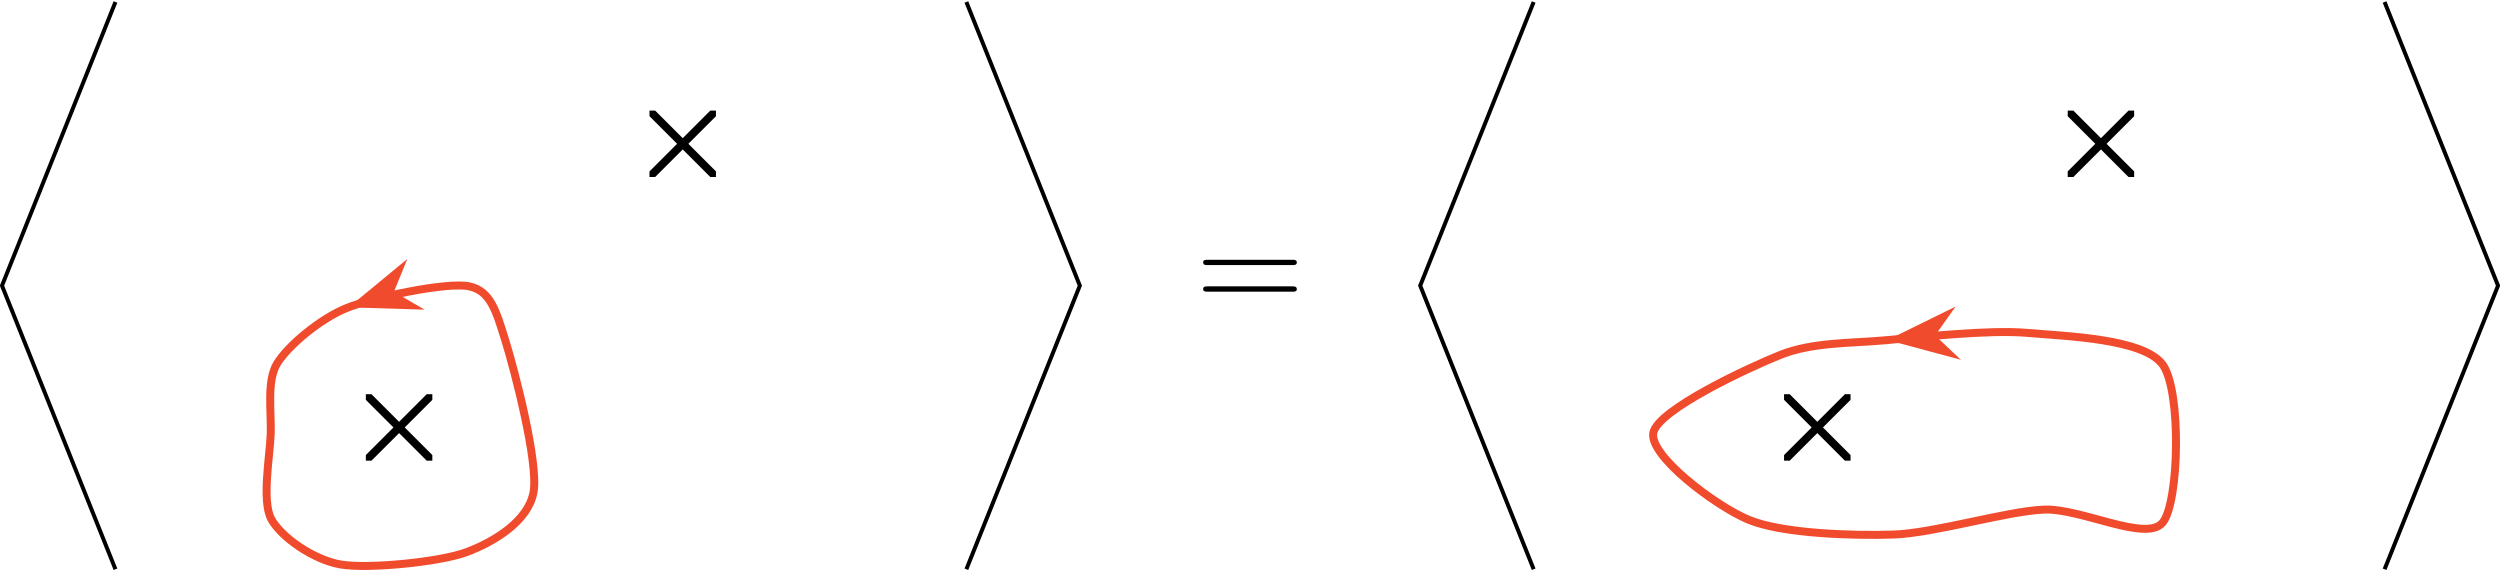
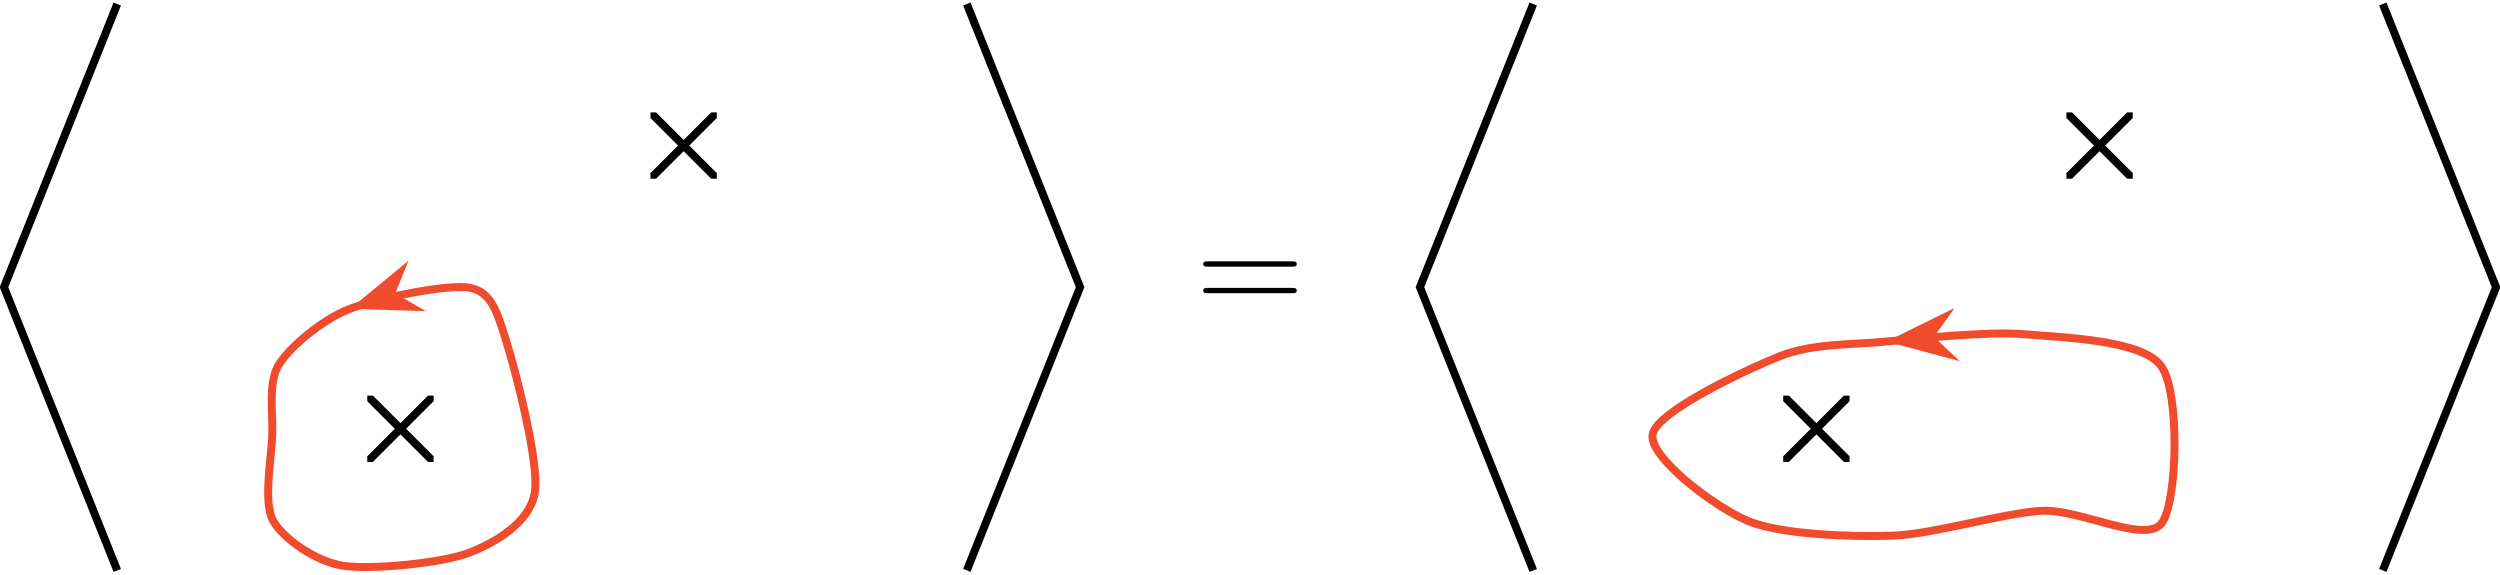
- <svg xmlns="http://www.w3.org/2000/svg" xmlns:xlink="http://www.w3.org/1999/xlink" width="249.847pt" height="57.274pt" viewBox="0 0 249.847 57.274" version="1.1">
+ <svg xmlns="http://www.w3.org/2000/svg" xmlns:xlink="http://www.w3.org/1999/xlink" width="250.245pt" height="57.49pt" viewBox="0 0 250.245 57.49" version="1.1">
  <defs>
    <g>
      <symbol overflow="visible" id="glyph0-0">
        <path style="stroke:none;" d="" />
      </symbol>
      <symbol overflow="visible" id="glyph0-1">
        <path style="stroke:none;" d="M 9.688 -4.641 C 9.891 -4.641 10.141 -4.641 10.141 -4.906 C 10.141 -5.172 9.891 -5.172 9.688 -5.172 L 1.234 -5.172 C 1.031 -5.172 0.781 -5.172 0.781 -4.922 C 0.781 -4.641 1.016 -4.641 1.234 -4.641 Z M 9.688 -1.984 C 9.891 -1.984 10.141 -1.984 10.141 -2.234 C 10.141 -2.516 9.891 -2.516 9.688 -2.516 L 1.234 -2.516 C 1.031 -2.516 0.781 -2.516 0.781 -2.25 C 0.781 -1.984 1.016 -1.984 1.234 -1.984 Z M 9.688 -1.984 " />
      </symbol>
    </g>
    <clipPath id="clip1">
-       <path d="M 0 0 L 18 0 L 18 57.273 L 0 57.273 Z M 0 0 " />
+       <path d="M 0 0 L 24 0 L 24 57.488 L 0 57.488 Z M 0 0 " />
    </clipPath>
    <clipPath id="clip2">
-       <path d="M 90 0 L 114 0 L 114 57.273 L 90 57.273 Z M 90 0 " />
+       <path d="M 85 0 L 120 0 L 120 57.488 L 85 57.488 Z M 85 0 " />
    </clipPath>
    <clipPath id="clip3">
-       <path d="M 64.91 11.051 L 71.551 11.051 L 71.551 17.691 L 64.91 17.691 Z M 64.91 11.051 " />
+       <path d="M 65.109 11.25 L 71.75 11.25 L 71.75 17.891 L 65.109 17.891 Z M 65.109 11.25 " />
    </clipPath>
    <clipPath id="clip4">
-       <path d="M 36.562 39.398 L 43.207 39.398 L 43.207 46.039 L 36.562 46.039 Z M 36.562 39.398 " />
+       <path d="M 36.762 39.598 L 43.406 39.598 L 43.406 46.238 L 36.762 46.238 Z M 36.762 39.598 " />
    </clipPath>
    <clipPath id="clip5">
-       <path d="M 15 17 L 65 17 L 65 57.273 L 15 57.273 Z M 15 17 " />
+       <path d="M 15 17 L 65 17 L 65 57.488 L 15 57.488 Z M 15 17 " />
    </clipPath>
    <clipPath id="clip6">
-       <path d="M 136 0 L 159 0 L 159 57.273 L 136 57.273 Z M 136 0 " />
+       <path d="M 130 0 L 165 0 L 165 57.488 L 130 57.488 Z M 130 0 " />
    </clipPath>
    <clipPath id="clip7">
-       <path d="M 232 0 L 249.848 0 L 249.848 57.273 L 232 57.273 Z M 232 0 " />
+       <path d="M 227 0 L 250.246 0 L 250.246 57.488 L 227 57.488 Z M 227 0 " />
    </clipPath>
    <clipPath id="clip8">
-       <path d="M 206.645 11.051 L 213.285 11.051 L 213.285 17.691 L 206.645 17.691 Z M 206.645 11.051 " />
+       <path d="M 206.844 11.25 L 213.484 11.25 L 213.484 17.891 L 206.844 17.891 Z M 206.844 11.25 " />
    </clipPath>
    <clipPath id="clip9">
-       <path d="M 178.297 39.398 L 184.941 39.398 L 184.941 46.039 L 178.297 46.039 Z M 178.297 39.398 " />
+       <path d="M 178.496 39.598 L 185.137 39.598 L 185.137 46.238 L 178.496 46.238 Z M 178.496 39.598 " />
    </clipPath>
    <clipPath id="clip10">
-       <path d="M 153 21 L 229 21 L 229 57.273 L 153 57.273 Z M 153 21 " />
+       <path d="M 154 22 L 229 22 L 229 57.488 L 154 57.488 Z M 154 22 " />
    </clipPath>
  </defs>
  <g id="surface1">
    <g clip-path="url(#clip1)" clip-rule="nonzero">
-       <path style="fill:none;stroke-width:0.399;stroke-linecap:butt;stroke-linejoin:miter;stroke:rgb(0%,0%,0%);stroke-opacity:1;stroke-miterlimit:10;" d="M 0.001 -28.346 L -11.339 -0.002 L 0.001 28.346 " transform="matrix(1,0,0,-1,11.538,28.545)" />
+       <path style="fill:none;stroke-width:0.797;stroke-linecap:butt;stroke-linejoin:miter;stroke:rgb(0%,0%,0%);stroke-opacity:1;stroke-miterlimit:10;" d="M 0.001 -28.349 L -11.339 -0.001 L 0.001 28.347 " transform="matrix(1,0,0,-1,11.737,28.745)" />
    </g>
    <g clip-path="url(#clip2)" clip-rule="nonzero">
-       <path style="fill:none;stroke-width:0.399;stroke-linecap:butt;stroke-linejoin:miter;stroke:rgb(0%,0%,0%);stroke-opacity:1;stroke-miterlimit:10;" d="M 85.04 -28.346 L 96.38 -0.002 L 85.04 28.346 " transform="matrix(1,0,0,-1,11.538,28.545)" />
+       <path style="fill:none;stroke-width:0.797;stroke-linecap:butt;stroke-linejoin:miter;stroke:rgb(0%,0%,0%);stroke-opacity:1;stroke-miterlimit:10;" d="M 85.04 -28.349 L 96.38 -0.001 L 85.04 28.347 " transform="matrix(1,0,0,-1,11.737,28.745)" />
    </g>
    <g clip-path="url(#clip3)" clip-rule="nonzero">
-       <path style="fill:none;stroke-width:0.797;stroke-linecap:butt;stroke-linejoin:miter;stroke:rgb(0%,0%,0%);stroke-opacity:1;stroke-miterlimit:10;" d="M 60.013 10.854 L 53.372 17.494 M 53.372 10.854 L 60.013 17.494 " transform="matrix(1,0,0,-1,11.538,28.545)" />
+       <path style="fill:none;stroke-width:0.797;stroke-linecap:butt;stroke-linejoin:miter;stroke:rgb(0%,0%,0%);stroke-opacity:1;stroke-miterlimit:10;" d="M 60.013 10.854 L 53.372 17.495 M 53.372 10.854 L 60.013 17.495 " transform="matrix(1,0,0,-1,11.737,28.745)" />
    </g>
    <g clip-path="url(#clip4)" clip-rule="nonzero">
-       <path style="fill:none;stroke-width:0.797;stroke-linecap:butt;stroke-linejoin:miter;stroke:rgb(0%,0%,0%);stroke-opacity:1;stroke-miterlimit:10;" d="M 31.669 -17.494 L 25.024 -10.853 M 25.024 -17.494 L 31.669 -10.853 " transform="matrix(1,0,0,-1,11.538,28.545)" />
+       <path style="fill:none;stroke-width:0.797;stroke-linecap:butt;stroke-linejoin:miter;stroke:rgb(0%,0%,0%);stroke-opacity:1;stroke-miterlimit:10;" d="M 31.669 -17.493 L 25.025 -10.853 M 25.025 -17.493 L 31.669 -10.853 " transform="matrix(1,0,0,-1,11.737,28.745)" />
    </g>
    <g clip-path="url(#clip5)" clip-rule="nonzero">
-       <path style="fill:none;stroke-width:0.797;stroke-linecap:butt;stroke-linejoin:miter;stroke:rgb(94.524%,29.335%,17.944%);stroke-opacity:1;stroke-miterlimit:10;" d="M 35.321 -0.064 C 33.122 0.381 25.763 -1.17 23.103 -2.24 C 20.439 -3.314 17.196 -6.053 16.146 -7.799 C 15.091 -9.545 15.595 -12.666 15.517 -14.822 C 15.439 -16.975 14.599 -21.517 15.571 -23.326 C 16.544 -25.139 19.817 -27.416 22.528 -27.873 C 25.239 -28.33 32.439 -27.631 35.11 -26.627 C 37.782 -25.623 41.247 -23.58 41.782 -20.642 C 42.314 -17.705 39.849 -8.31 38.954 -5.455 C 38.056 -2.6 37.521 -0.514 35.321 -0.064 Z M 35.321 -0.064 " transform="matrix(1,0,0,-1,11.538,28.545)" />
+       <path style="fill:none;stroke-width:0.797;stroke-linecap:butt;stroke-linejoin:miter;stroke:rgb(94.524%,29.335%,17.944%);stroke-opacity:1;stroke-miterlimit:10;" d="M 35.322 -0.068 C 33.122 0.382 25.763 -1.169 23.099 -2.243 C 20.439 -3.314 17.197 -6.052 16.146 -7.798 C 15.091 -9.544 15.595 -12.665 15.517 -14.821 C 15.439 -16.978 14.599 -21.517 15.572 -23.325 C 16.544 -25.138 19.814 -27.415 22.529 -27.872 C 25.24 -28.329 32.439 -27.63 35.111 -26.626 C 37.783 -25.626 41.247 -23.583 41.783 -20.646 C 42.314 -17.708 39.849 -8.314 38.954 -5.458 C 38.056 -2.603 37.521 -0.513 35.322 -0.068 Z M 35.322 -0.068 " transform="matrix(1,0,0,-1,11.737,28.745)" />
    </g>
-     <path style="fill-rule:nonzero;fill:rgb(94.524%,29.335%,17.944%);fill-opacity:1;stroke-width:0.399;stroke-linecap:butt;stroke-linejoin:miter;stroke:rgb(94.524%,29.335%,17.944%);stroke-opacity:1;stroke-miterlimit:10;" d="M 6.519 0 L 0.644 2.21 L 2.568 0 L 0.644 -2.211 Z M 6.519 0 " transform="matrix(-0.94624,0.32336,0.32336,0.94624,41.54746,28.42325)" />
+     <path style="fill-rule:nonzero;fill:rgb(94.524%,29.335%,17.944%);fill-opacity:1;stroke-width:0.399;stroke-linecap:butt;stroke-linejoin:miter;stroke:rgb(94.524%,29.335%,17.944%);stroke-opacity:1;stroke-miterlimit:10;" d="M 6.519 -0.001 L 0.644 2.209 L 2.568 -0.001 L 0.644 -2.212 Z M 6.519 -0.001 " transform="matrix(-0.94624,0.32336,0.32336,0.94624,41.74646,28.62325)" />
    <g style="fill:rgb(0%,0%,0%);fill-opacity:1;">
-       <use xlink:href="#glyph0-1" x="119.461" y="31.134" />
+       <use xlink:href="#glyph0-1" x="119.66" y="31.334" />
    </g>
    <g clip-path="url(#clip6)" clip-rule="nonzero">
-       <path style="fill:none;stroke-width:0.399;stroke-linecap:butt;stroke-linejoin:miter;stroke:rgb(0%,0%,0%);stroke-opacity:1;stroke-miterlimit:10;" d="M 141.735 -28.346 L 130.396 -0.002 L 141.735 28.346 " transform="matrix(1,0,0,-1,11.538,28.545)" />
+       <path style="fill:none;stroke-width:0.797;stroke-linecap:butt;stroke-linejoin:miter;stroke:rgb(0%,0%,0%);stroke-opacity:1;stroke-miterlimit:10;" d="M 141.736 -28.349 L 130.396 -0.001 L 141.736 28.347 " transform="matrix(1,0,0,-1,11.737,28.745)" />
    </g>
    <g clip-path="url(#clip7)" clip-rule="nonzero">
-       <path style="fill:none;stroke-width:0.399;stroke-linecap:butt;stroke-linejoin:miter;stroke:rgb(0%,0%,0%);stroke-opacity:1;stroke-miterlimit:10;" d="M 226.774 -28.346 L 238.114 -0.002 L 226.774 28.346 " transform="matrix(1,0,0,-1,11.538,28.545)" />
+       <path style="fill:none;stroke-width:0.797;stroke-linecap:butt;stroke-linejoin:miter;stroke:rgb(0%,0%,0%);stroke-opacity:1;stroke-miterlimit:10;" d="M 226.775 -28.349 L 238.115 -0.001 L 226.775 28.347 " transform="matrix(1,0,0,-1,11.737,28.745)" />
    </g>
    <g clip-path="url(#clip8)" clip-rule="nonzero">
-       <path style="fill:none;stroke-width:0.797;stroke-linecap:butt;stroke-linejoin:miter;stroke:rgb(0%,0%,0%);stroke-opacity:1;stroke-miterlimit:10;" d="M 201.747 10.854 L 195.107 17.494 M 195.107 10.854 L 201.747 17.494 " transform="matrix(1,0,0,-1,11.538,28.545)" />
+       <path style="fill:none;stroke-width:0.797;stroke-linecap:butt;stroke-linejoin:miter;stroke:rgb(0%,0%,0%);stroke-opacity:1;stroke-miterlimit:10;" d="M 201.747 10.854 L 195.107 17.495 M 195.107 10.854 L 201.747 17.495 " transform="matrix(1,0,0,-1,11.737,28.745)" />
    </g>
    <g clip-path="url(#clip9)" clip-rule="nonzero">
-       <path style="fill:none;stroke-width:0.797;stroke-linecap:butt;stroke-linejoin:miter;stroke:rgb(0%,0%,0%);stroke-opacity:1;stroke-miterlimit:10;" d="M 173.403 -17.494 L 166.759 -10.853 M 166.759 -17.494 L 173.403 -10.853 " transform="matrix(1,0,0,-1,11.538,28.545)" />
+       <path style="fill:none;stroke-width:0.797;stroke-linecap:butt;stroke-linejoin:miter;stroke:rgb(0%,0%,0%);stroke-opacity:1;stroke-miterlimit:10;" d="M 173.4 -17.493 L 166.759 -10.853 M 166.759 -17.493 L 173.4 -10.853 " transform="matrix(1,0,0,-1,11.737,28.745)" />
    </g>
    <g clip-path="url(#clip10)" clip-rule="nonzero">
-       <path style="fill:none;stroke-width:0.797;stroke-linecap:butt;stroke-linejoin:miter;stroke:rgb(94.524%,29.335%,17.944%);stroke-opacity:1;stroke-miterlimit:10;" d="M 191.052 -4.721 C 187.189 -4.385 180.2 -5.166 176.778 -5.471 C 173.353 -5.775 169.579 -5.646 166.376 -6.928 C 163.173 -8.209 154.138 -12.42 153.692 -14.705 C 153.247 -16.986 159.833 -21.963 163.165 -23.377 C 166.497 -24.787 173.599 -25.014 177.696 -24.877 C 181.794 -24.736 188.97 -22.549 192.704 -22.385 C 196.435 -22.217 202.946 -25.685 204.599 -23.678 C 206.251 -21.67 206.489 -10.541 204.61 -7.912 C 202.728 -5.283 194.911 -5.06 191.052 -4.721 Z M 191.052 -4.721 " transform="matrix(1,0,0,-1,11.538,28.545)" />
+       <path style="fill:none;stroke-width:0.797;stroke-linecap:butt;stroke-linejoin:miter;stroke:rgb(94.524%,29.335%,17.944%);stroke-opacity:1;stroke-miterlimit:10;" d="M 191.052 -4.72 C 187.189 -4.384 180.201 -5.165 176.779 -5.47 C 173.353 -5.775 169.579 -5.646 166.376 -6.927 C 163.173 -8.208 154.138 -12.419 153.693 -14.704 C 153.247 -16.985 159.833 -21.966 163.165 -23.376 C 166.497 -24.786 173.599 -25.013 177.697 -24.876 C 181.794 -24.739 188.97 -22.552 192.704 -22.384 C 196.435 -22.216 202.947 -25.685 204.599 -23.677 C 206.251 -21.669 206.49 -10.54 204.607 -7.911 C 202.728 -5.282 194.911 -5.06 191.052 -4.72 Z M 191.052 -4.72 " transform="matrix(1,0,0,-1,11.737,28.745)" />
    </g>
-     <path style="fill-rule:nonzero;fill:rgb(94.524%,29.335%,17.944%);fill-opacity:1;stroke-width:0.399;stroke-linecap:butt;stroke-linejoin:miter;stroke:rgb(94.524%,29.335%,17.944%);stroke-opacity:1;stroke-miterlimit:10;" d="M 6.519 -0.001 L 0.644 2.21 L 2.567 0.001 L 0.643 -2.209 Z M 6.519 -0.001 " transform="matrix(-0.9952,0.09735,0.09735,0.9952,195.6833,33.2964)" />
+     <path style="fill-rule:nonzero;fill:rgb(94.524%,29.335%,17.944%);fill-opacity:1;stroke-width:0.399;stroke-linecap:butt;stroke-linejoin:miter;stroke:rgb(94.524%,29.335%,17.944%);stroke-opacity:1;stroke-miterlimit:10;" d="M 6.519 0.002 L 0.643 2.209 L 2.567 -0 L 0.643 -2.21 Z M 6.519 0.002 " transform="matrix(-0.9952,0.09735,0.09735,0.9952,195.8823,33.4964)" />
  </g>
</svg>
